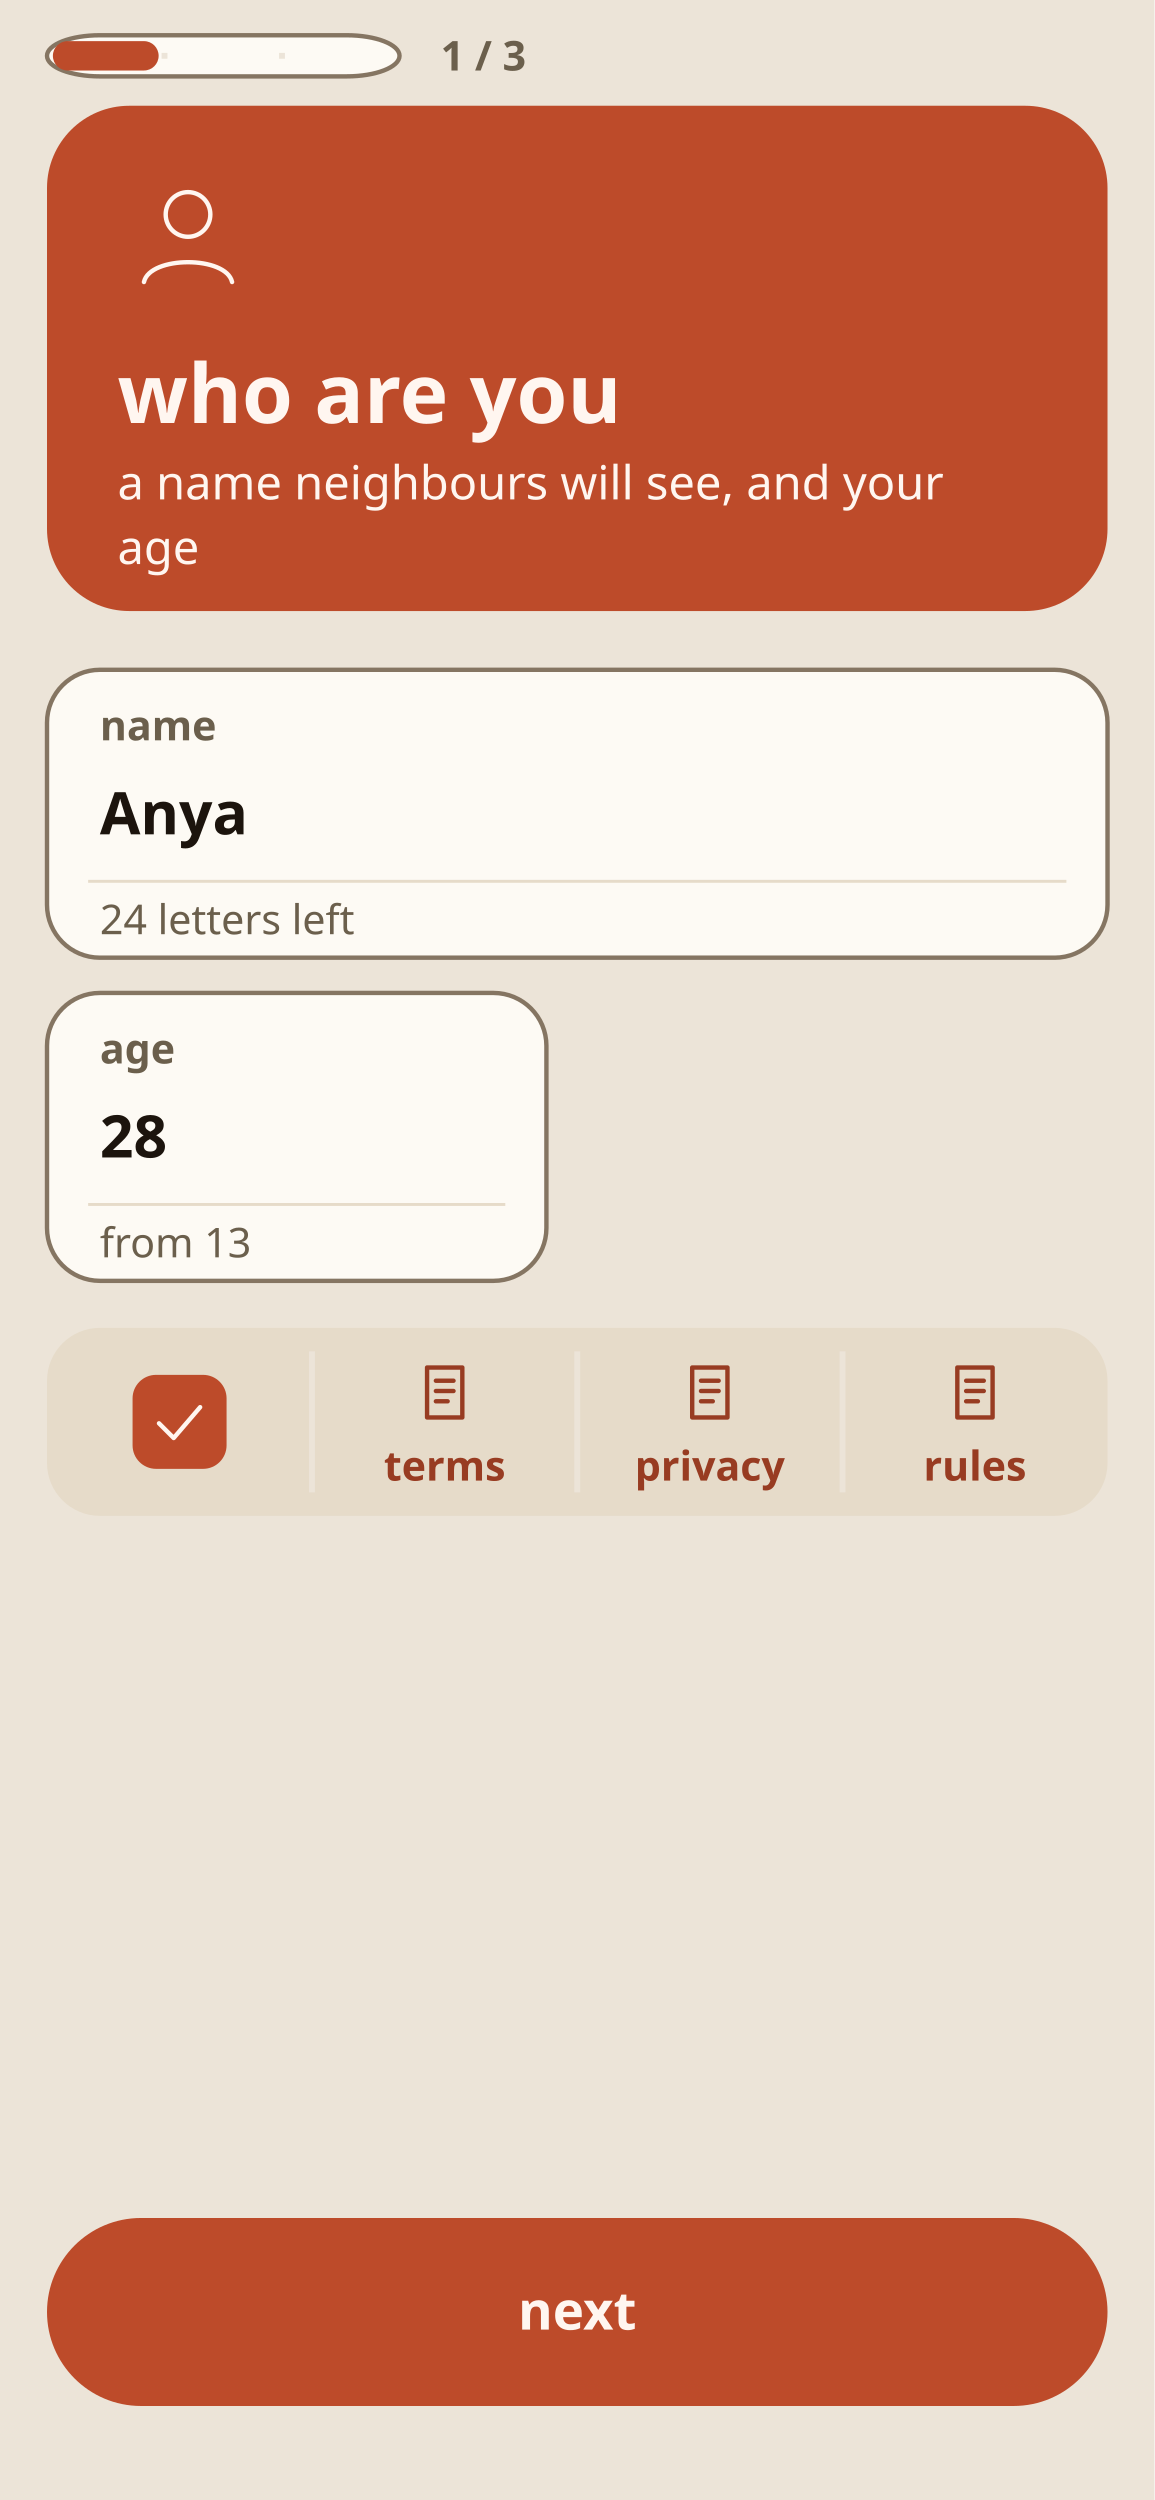
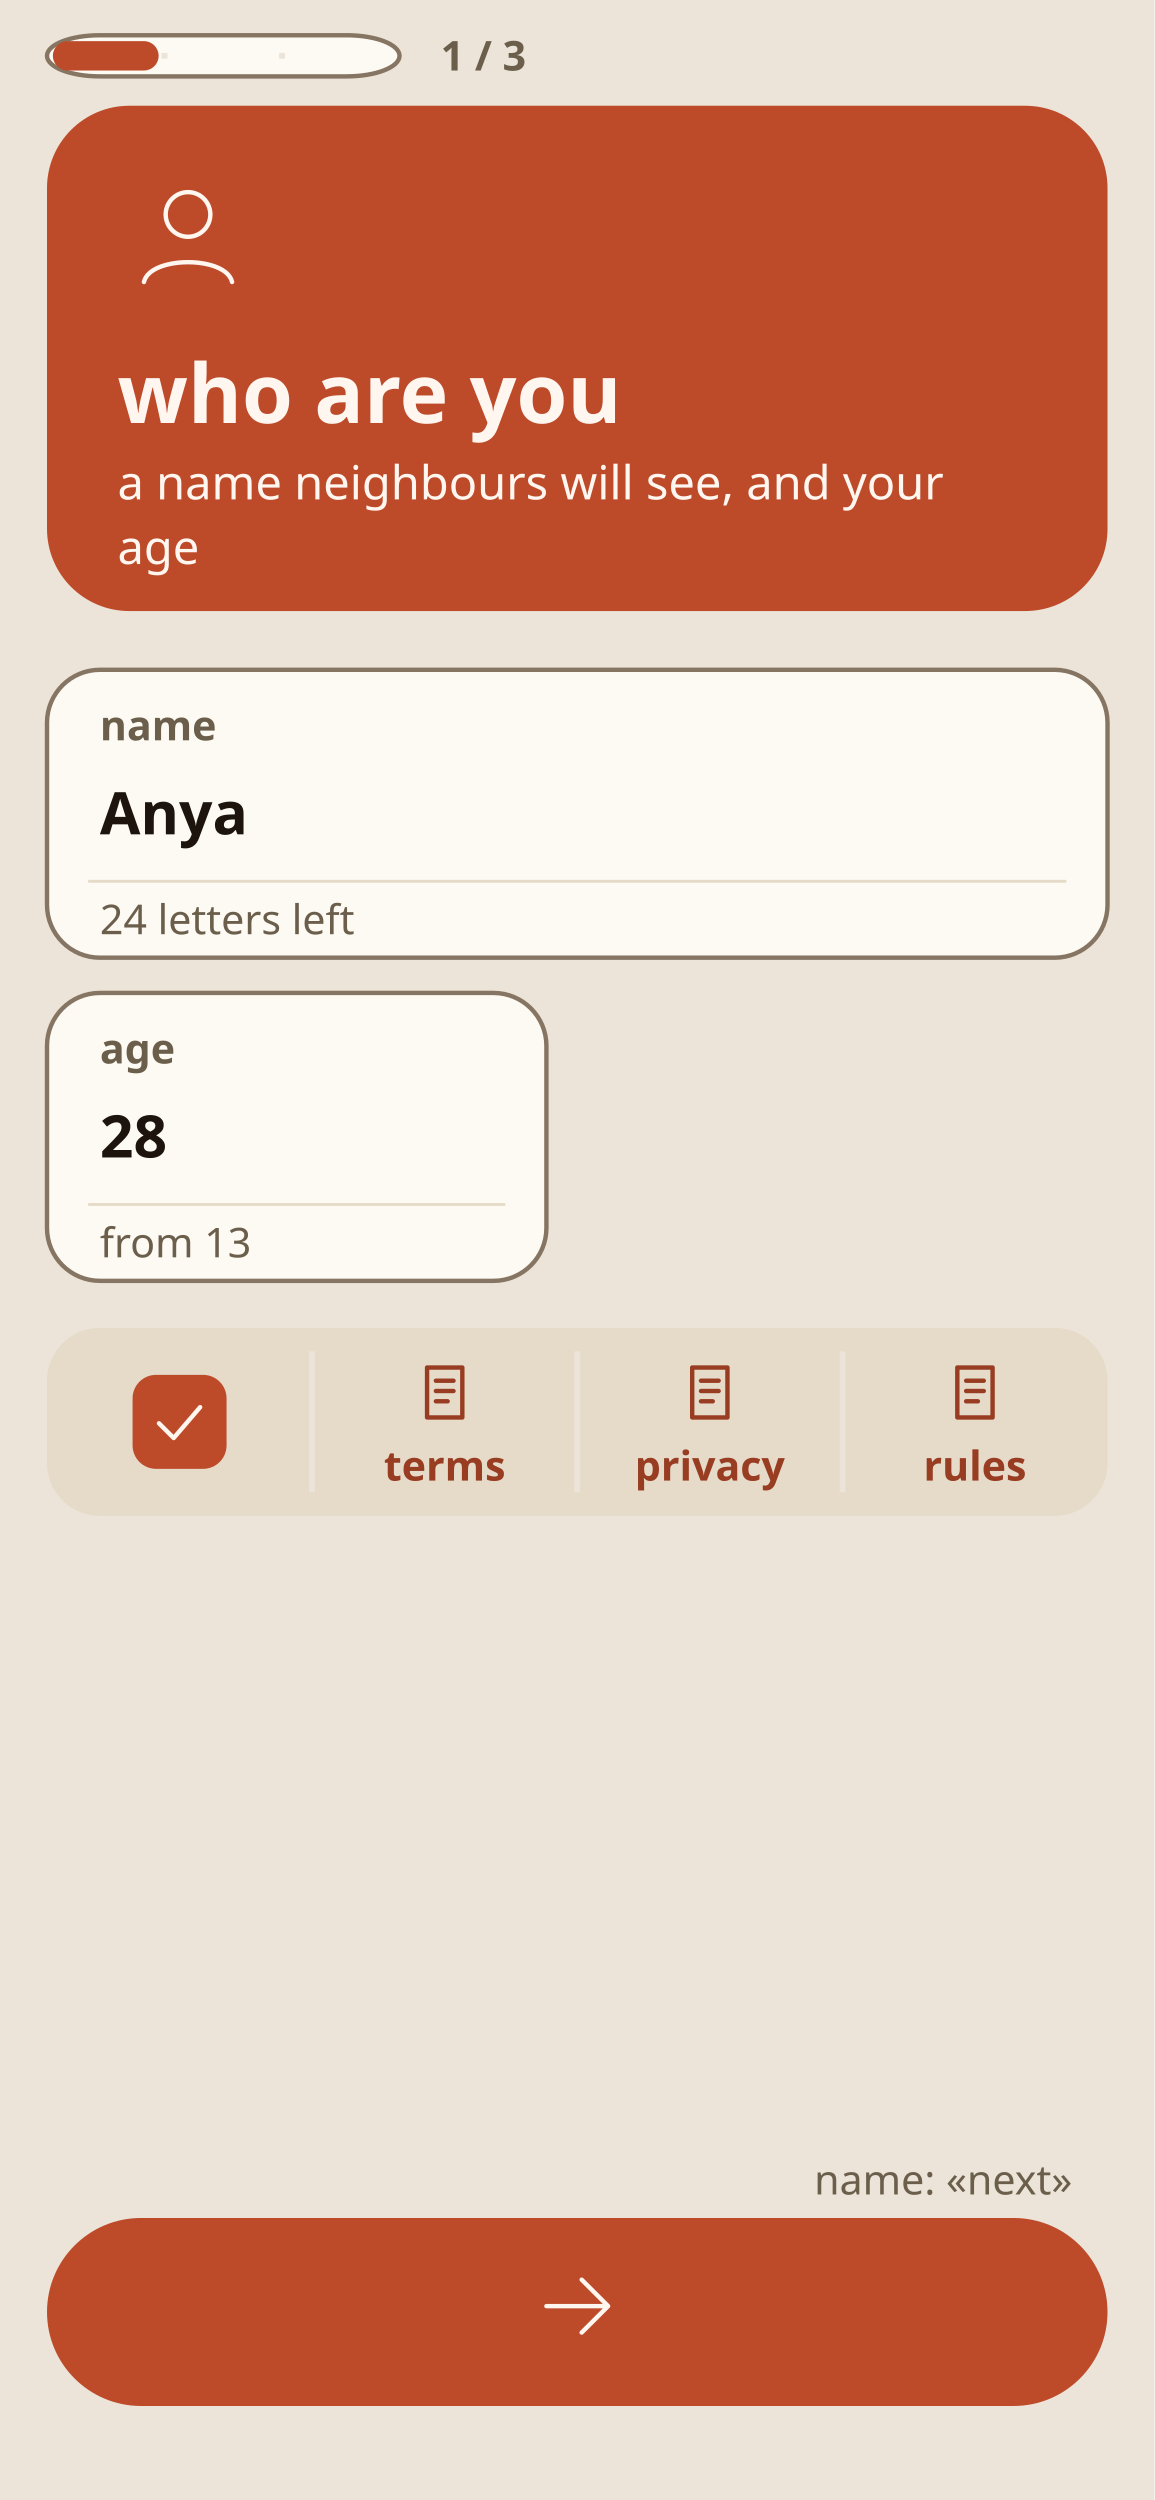
<svg xmlns="http://www.w3.org/2000/svg" width="393" height="851" viewBox="0 0 393 851">
  <defs>
    <style>@font-face{font-family:"Golos Text";font-weight:400 700;src:url(fonts/golos.ttf)}@font-face{font-family:"Russo One";src:url(fonts/russo.ttf)}</style>
    <pattern id="dots" width="16" height="16" patternUnits="userSpaceOnUse">
      <circle cx="2" cy="2" r="1.2" fill="#e6dbc9" />
    </pattern>
  </defs>
  <rect width="393" height="851" fill="#ece4d8" />
  <rect x="16" y="12" width="120" height="14" rx="18" fill="#fdfaf4" stroke="#857562" stroke-width="1.5" />
  <path d="M56.0 20 V18" stroke="#ece4d8" stroke-width="2" />
  <path d="M96.0 20 V18" stroke="#ece4d8" stroke-width="2" />
  <rect x="18.0" y="14" width="36.0" height="10" rx="5" fill="#bd4b2a" />
  <text x="150" y="24" font-family="Golos Text" font-weight="600" font-size="14" fill="#6b5f4c" text-anchor="start">1 / 3</text>
  <rect x="16" y="36" width="361" height="172" rx="28" fill="#bd4b2a" />
  <g transform="translate(40 56) scale(2.0)" fill="none" stroke="#fff6f0" stroke-width="0.75" stroke-linecap="round" stroke-linejoin="round">
    <circle cx="12" cy="8.5" r="3.8" />
    <path d="M4.5 20 C5.5 15.5 18.5 15.5 19.5 20" />
  </g>
  <text x="40" y="144" font-family="Golos Text" font-weight="600" font-size="28" fill="#fff6f0" text-anchor="start">who are you</text>
  <text x="40" y="170" font-family="Golos Text" font-weight="400" font-size="16" fill="#fff6f0" text-anchor="start">a name neighbours will see, and your</text>
  <text x="40" y="192" font-family="Golos Text" font-weight="400" font-size="16" fill="#fff6f0" text-anchor="start">age</text>
  <rect x="16" y="228" width="361" height="98" rx="18" fill="#fdfaf4" stroke="#857562" stroke-width="1.5" />
  <text x="34" y="252" font-family="Golos Text" font-weight="600" font-size="14" fill="#6b5f4c" text-anchor="start">name</text>
  <text x="34" y="284" font-family="Golos Text" font-weight="600" font-size="20" fill="#1c140d" text-anchor="start">Anya</text>
  <path d="M30 300 H363" stroke="#e6dbc9" stroke-width="1" />
  <text x="34" y="318" font-family="Golos Text" font-weight="400" font-size="14" fill="#6b5f4c" text-anchor="start">24 letters left</text>
  <rect x="16" y="338" width="170" height="98" rx="18" fill="#fdfaf4" stroke="#857562" stroke-width="1.5" />
  <text x="34" y="362" font-family="Golos Text" font-weight="600" font-size="14" fill="#6b5f4c" text-anchor="start">age</text>
  <text x="34" y="394" font-family="Golos Text" font-weight="600" font-size="20" fill="#1c140d" text-anchor="start">28</text>
  <path d="M30 410 H172" stroke="#e6dbc9" stroke-width="1" />
  <text x="34" y="428" font-family="Golos Text" font-weight="400" font-size="14" fill="#6b5f4c" text-anchor="start">from 13</text>
  <rect x="16" y="452" width="361" height="64" rx="18" fill="#e6dbc9" />
  <path d="M106.2 460 V508" stroke="#ece4d8" stroke-width="2" />
  <path d="M196.5 460 V508" stroke="#ece4d8" stroke-width="2" />
  <path d="M286.8 460 V508" stroke="#ece4d8" stroke-width="2" />
  <rect x="45.125" y="468" width="32" height="32" rx="8" fill="#bd4b2a" />
  <g transform="translate(49.125 472) scale(1.0)" fill="none" stroke="#fff6f0" stroke-width="1.50" stroke-linecap="round" stroke-linejoin="round">
    <path d="M5 12.5 L10 17.5 L19 7" />
  </g>
  <g transform="translate(139.375 462) scale(1.0)" fill="none" stroke="#983c22" stroke-width="1.50" stroke-linecap="round" stroke-linejoin="round">
    <path d="M6 3.5 H18 V20.5 H6 Z" />
    <path d="M9 8 H15 M9 11.5 H15 M9 15 H13" />
  </g>
  <text x="151.375" y="504" font-family="Golos Text" font-weight="600" font-size="14" fill="#983c22" text-anchor="middle">terms</text>
  <g transform="translate(229.625 462) scale(1.0)" fill="none" stroke="#983c22" stroke-width="1.50" stroke-linecap="round" stroke-linejoin="round">
    <path d="M6 3.5 H18 V20.5 H6 Z" />
    <path d="M9 8 H15 M9 11.5 H15 M9 15 H13" />
  </g>
  <text x="241.625" y="504" font-family="Golos Text" font-weight="600" font-size="14" fill="#983c22" text-anchor="middle">privacy</text>
  <g transform="translate(319.875 462) scale(1.0)" fill="none" stroke="#983c22" stroke-width="1.50" stroke-linecap="round" stroke-linejoin="round">
    <path d="M6 3.5 H18 V20.5 H6 Z" />
    <path d="M9 8 H15 M9 11.5 H15 M9 15 H13" />
  </g>
  <text x="331.875" y="504" font-family="Golos Text" font-weight="600" font-size="14" fill="#983c22" text-anchor="middle">rules</text>
  <rect x="16" y="755" width="361" height="64" rx="32" fill="#bd4b2a" />
-   <text x="196.5" y="793" font-family="Golos Text" font-weight="600" font-size="18" fill="#fff6f0" text-anchor="middle">next</text>
+   <g transform="translate(178.5 767) scale(1.5)" fill="none" stroke="#fff6f0" stroke-width="1.00" stroke-linecap="round" stroke-linejoin="round">
+     <path d="M5 12 H19 M13 6 L19 12 L13 18" />
+   </g>
+   <text x="365" y="747" font-family="Golos Text" font-weight="400" font-size="14" fill="#6b5f4c" text-anchor="end">name: «next»</text>
</svg>
